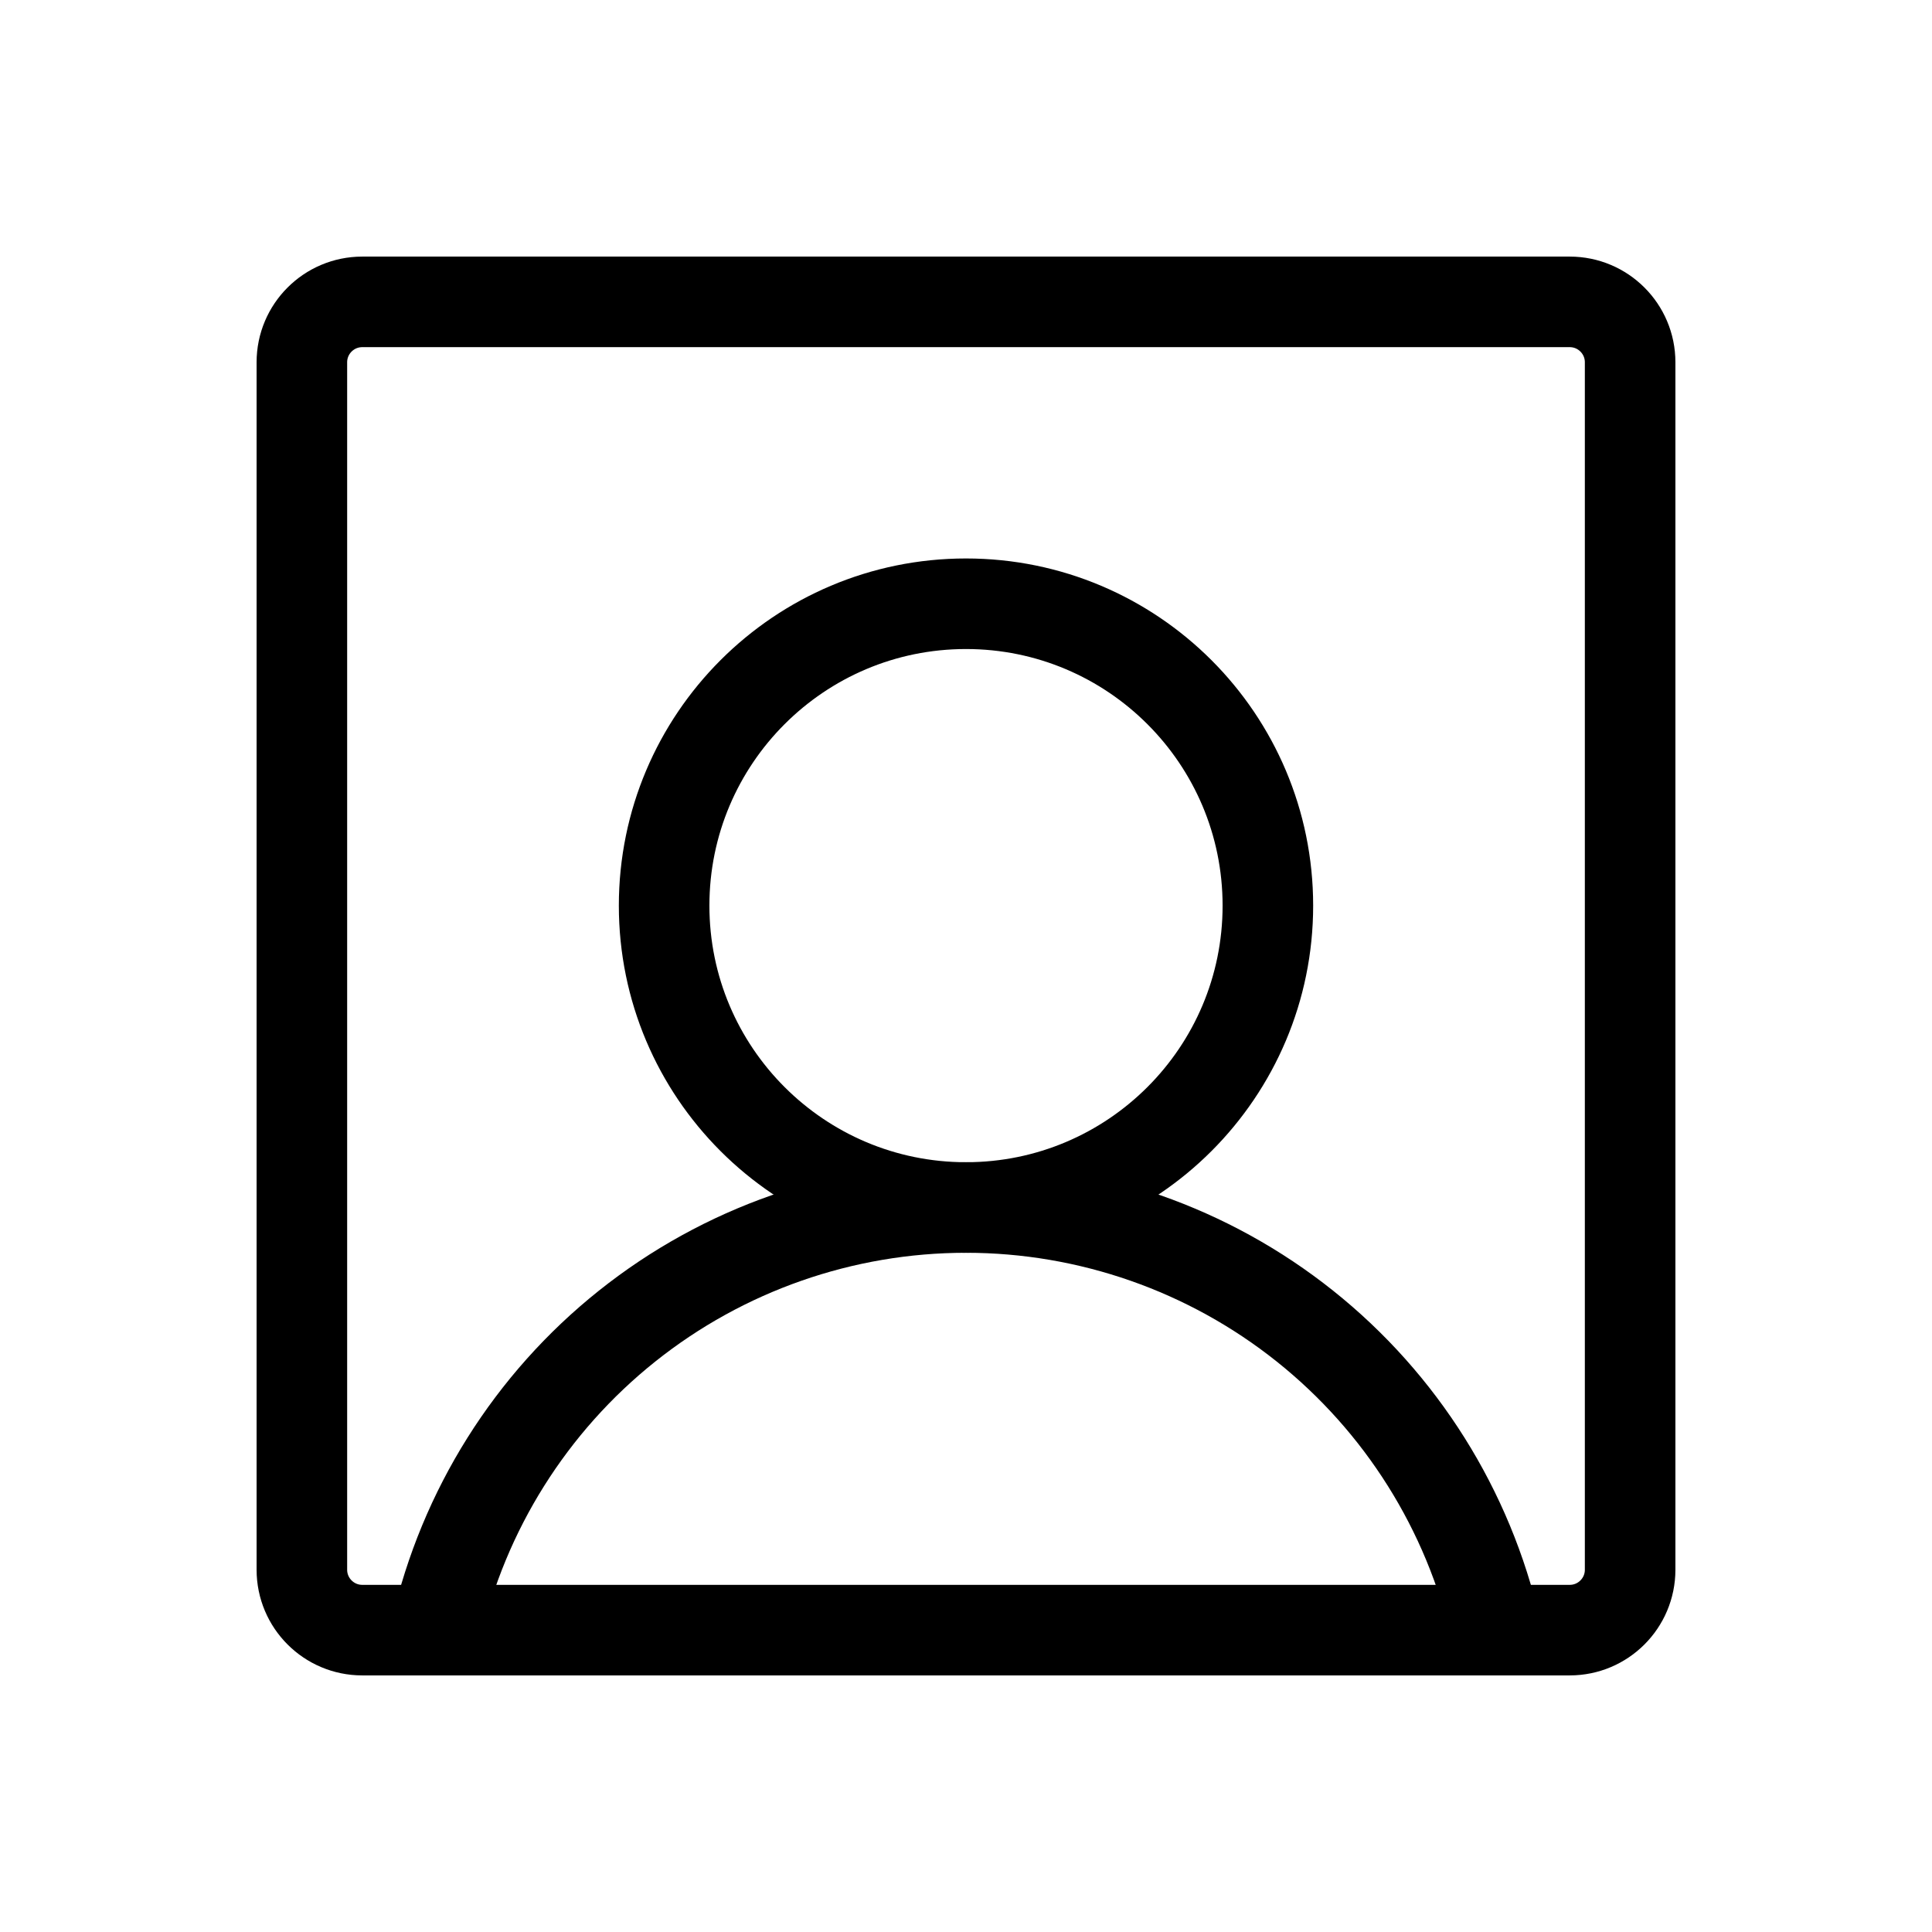
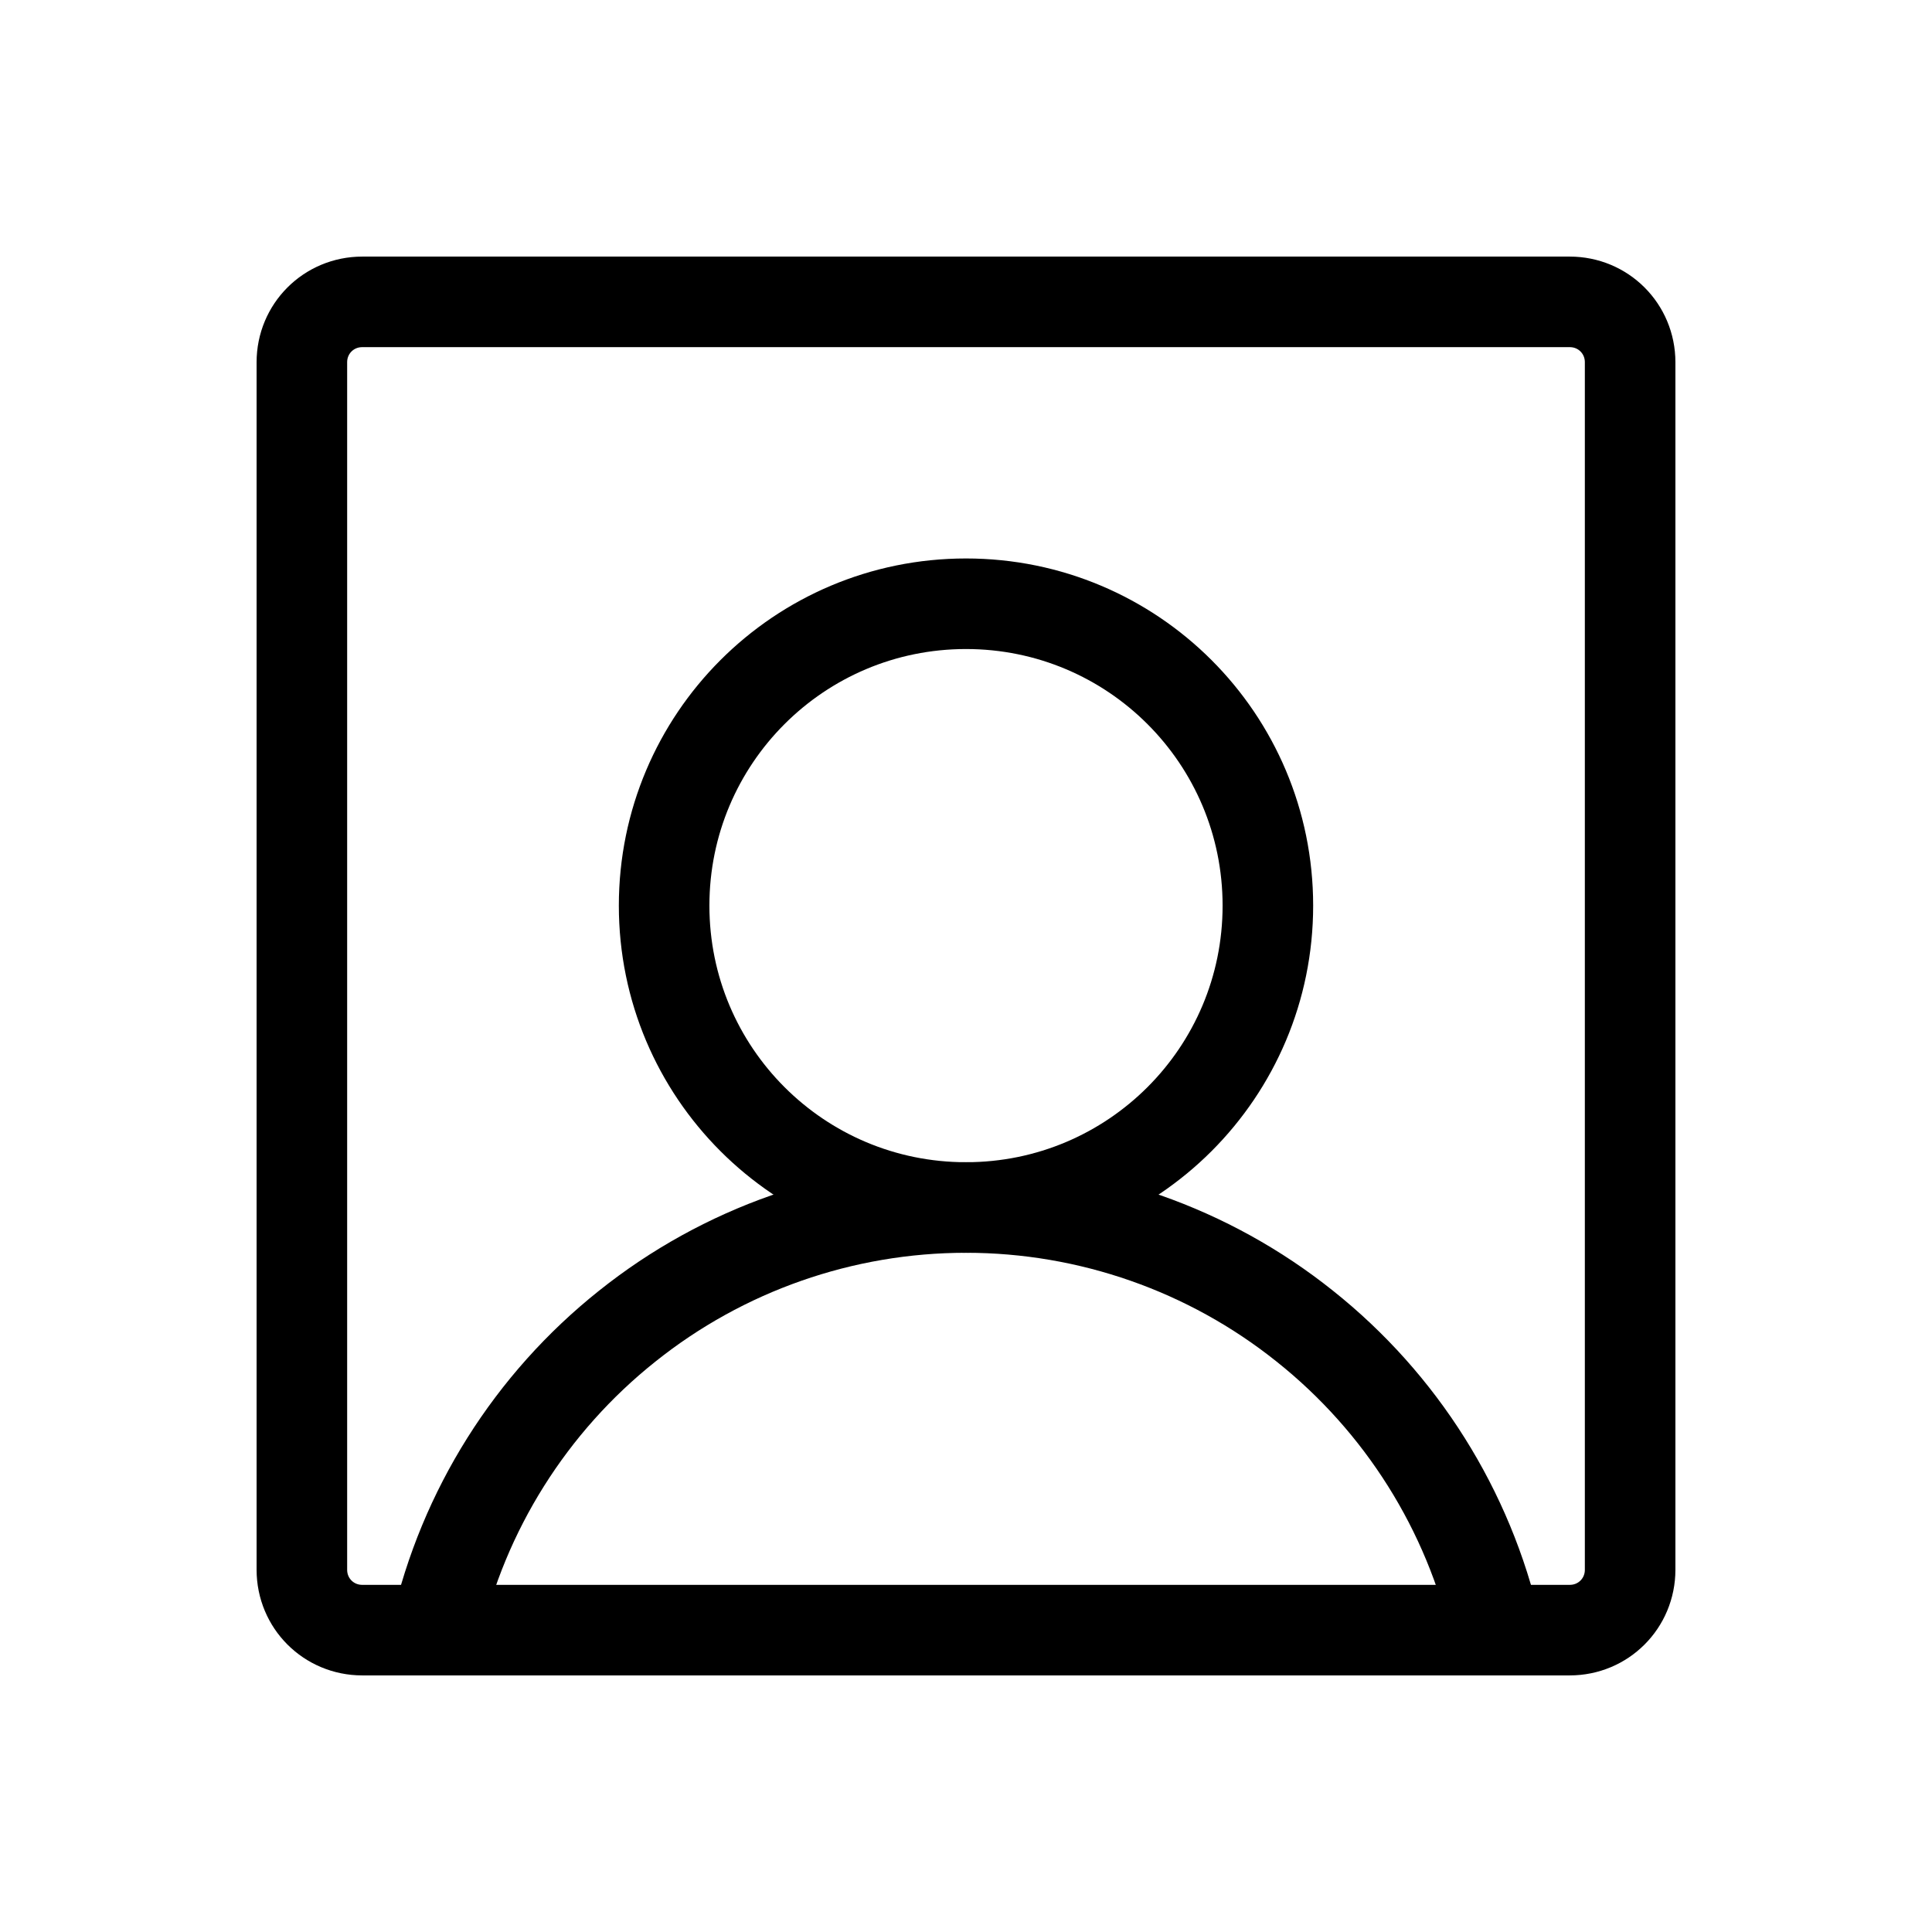
- <svg xmlns="http://www.w3.org/2000/svg" width="32" height="32" viewBox="0 0 32 32" fill="none">
-   <path d="M16 20C18.761 20 21 17.761 21 15C21 12.239 18.761 10 16 10C13.239 10 11 12.239 11 15C11 17.761 13.239 20 16 20Z" stroke="black" stroke-width="1.5" stroke-linecap="round" stroke-linejoin="round" />
-   <path d="M26 5H6C5.448 5 5 5.448 5 6V26C5 26.552 5.448 27 6 27H26C26.552 27 27 26.552 27 26V6C27 5.448 26.552 5 26 5Z" stroke="black" stroke-width="1.5" stroke-linecap="round" stroke-linejoin="round" />
-   <path d="M7.223 27C7.677 25.012 8.792 23.236 10.387 21.964C11.981 20.693 13.96 20 16 20C18.04 20 20.019 20.693 21.613 21.964C23.208 23.236 24.323 25.012 24.777 27" stroke="black" stroke-width="1.5" stroke-linecap="round" stroke-linejoin="round" />
+ <svg xmlns="http://www.w3.org/2000/svg" width="18pt" height="18pt" viewBox="0 0 18 18" version="1.1">
+   <g id="surface1">
+     <path style="fill:none;stroke-width:1.5;stroke-linecap:round;stroke-linejoin:round;stroke:rgb(0%,0%,0%);stroke-opacity:1;stroke-miterlimit:4;" d="M 16 20 C 18.764 20 21 17.764 21 15 C 21 12.236 18.764 10 16 10 C 13.236 10 11 12.236 11 15 C 11 17.764 13.236 20 16 20 Z M 16 20 " transform="matrix(0.5625,0,0,0.5625,0,0)" />
+     <path style="fill:none;stroke-width:1.5;stroke-linecap:round;stroke-linejoin:round;stroke:rgb(0%,0%,0%);stroke-opacity:1;stroke-miterlimit:4;" d="M 26 5 L 6 5 C 5.444 5 5 5.444 5 6 L 5 26 C 5 26.556 5.444 27 6 27 L 26 27 C 26.556 27 27 26.556 27 26 L 27 6 C 27 5.444 26.556 5 26 5 Z M 26 5 " transform="matrix(0.5625,0,0,0.5625,0,0)" />
+     <path style="fill:none;stroke-width:1.5;stroke-linecap:round;stroke-linejoin:round;stroke:rgb(0%,0%,0%);stroke-opacity:1;stroke-miterlimit:4;" d="M 7.222 27 C 7.674 25.014 8.792 23.236 10.389 21.965 C 11.979 20.694 13.958 20 16 20 C 18.042 20 20.021 20.694 21.611 21.965 C 23.208 23.236 24.326 25.014 24.778 27 " transform="matrix(0.5625,0,0,0.5625,0,0)" />
+   </g>
</svg>
